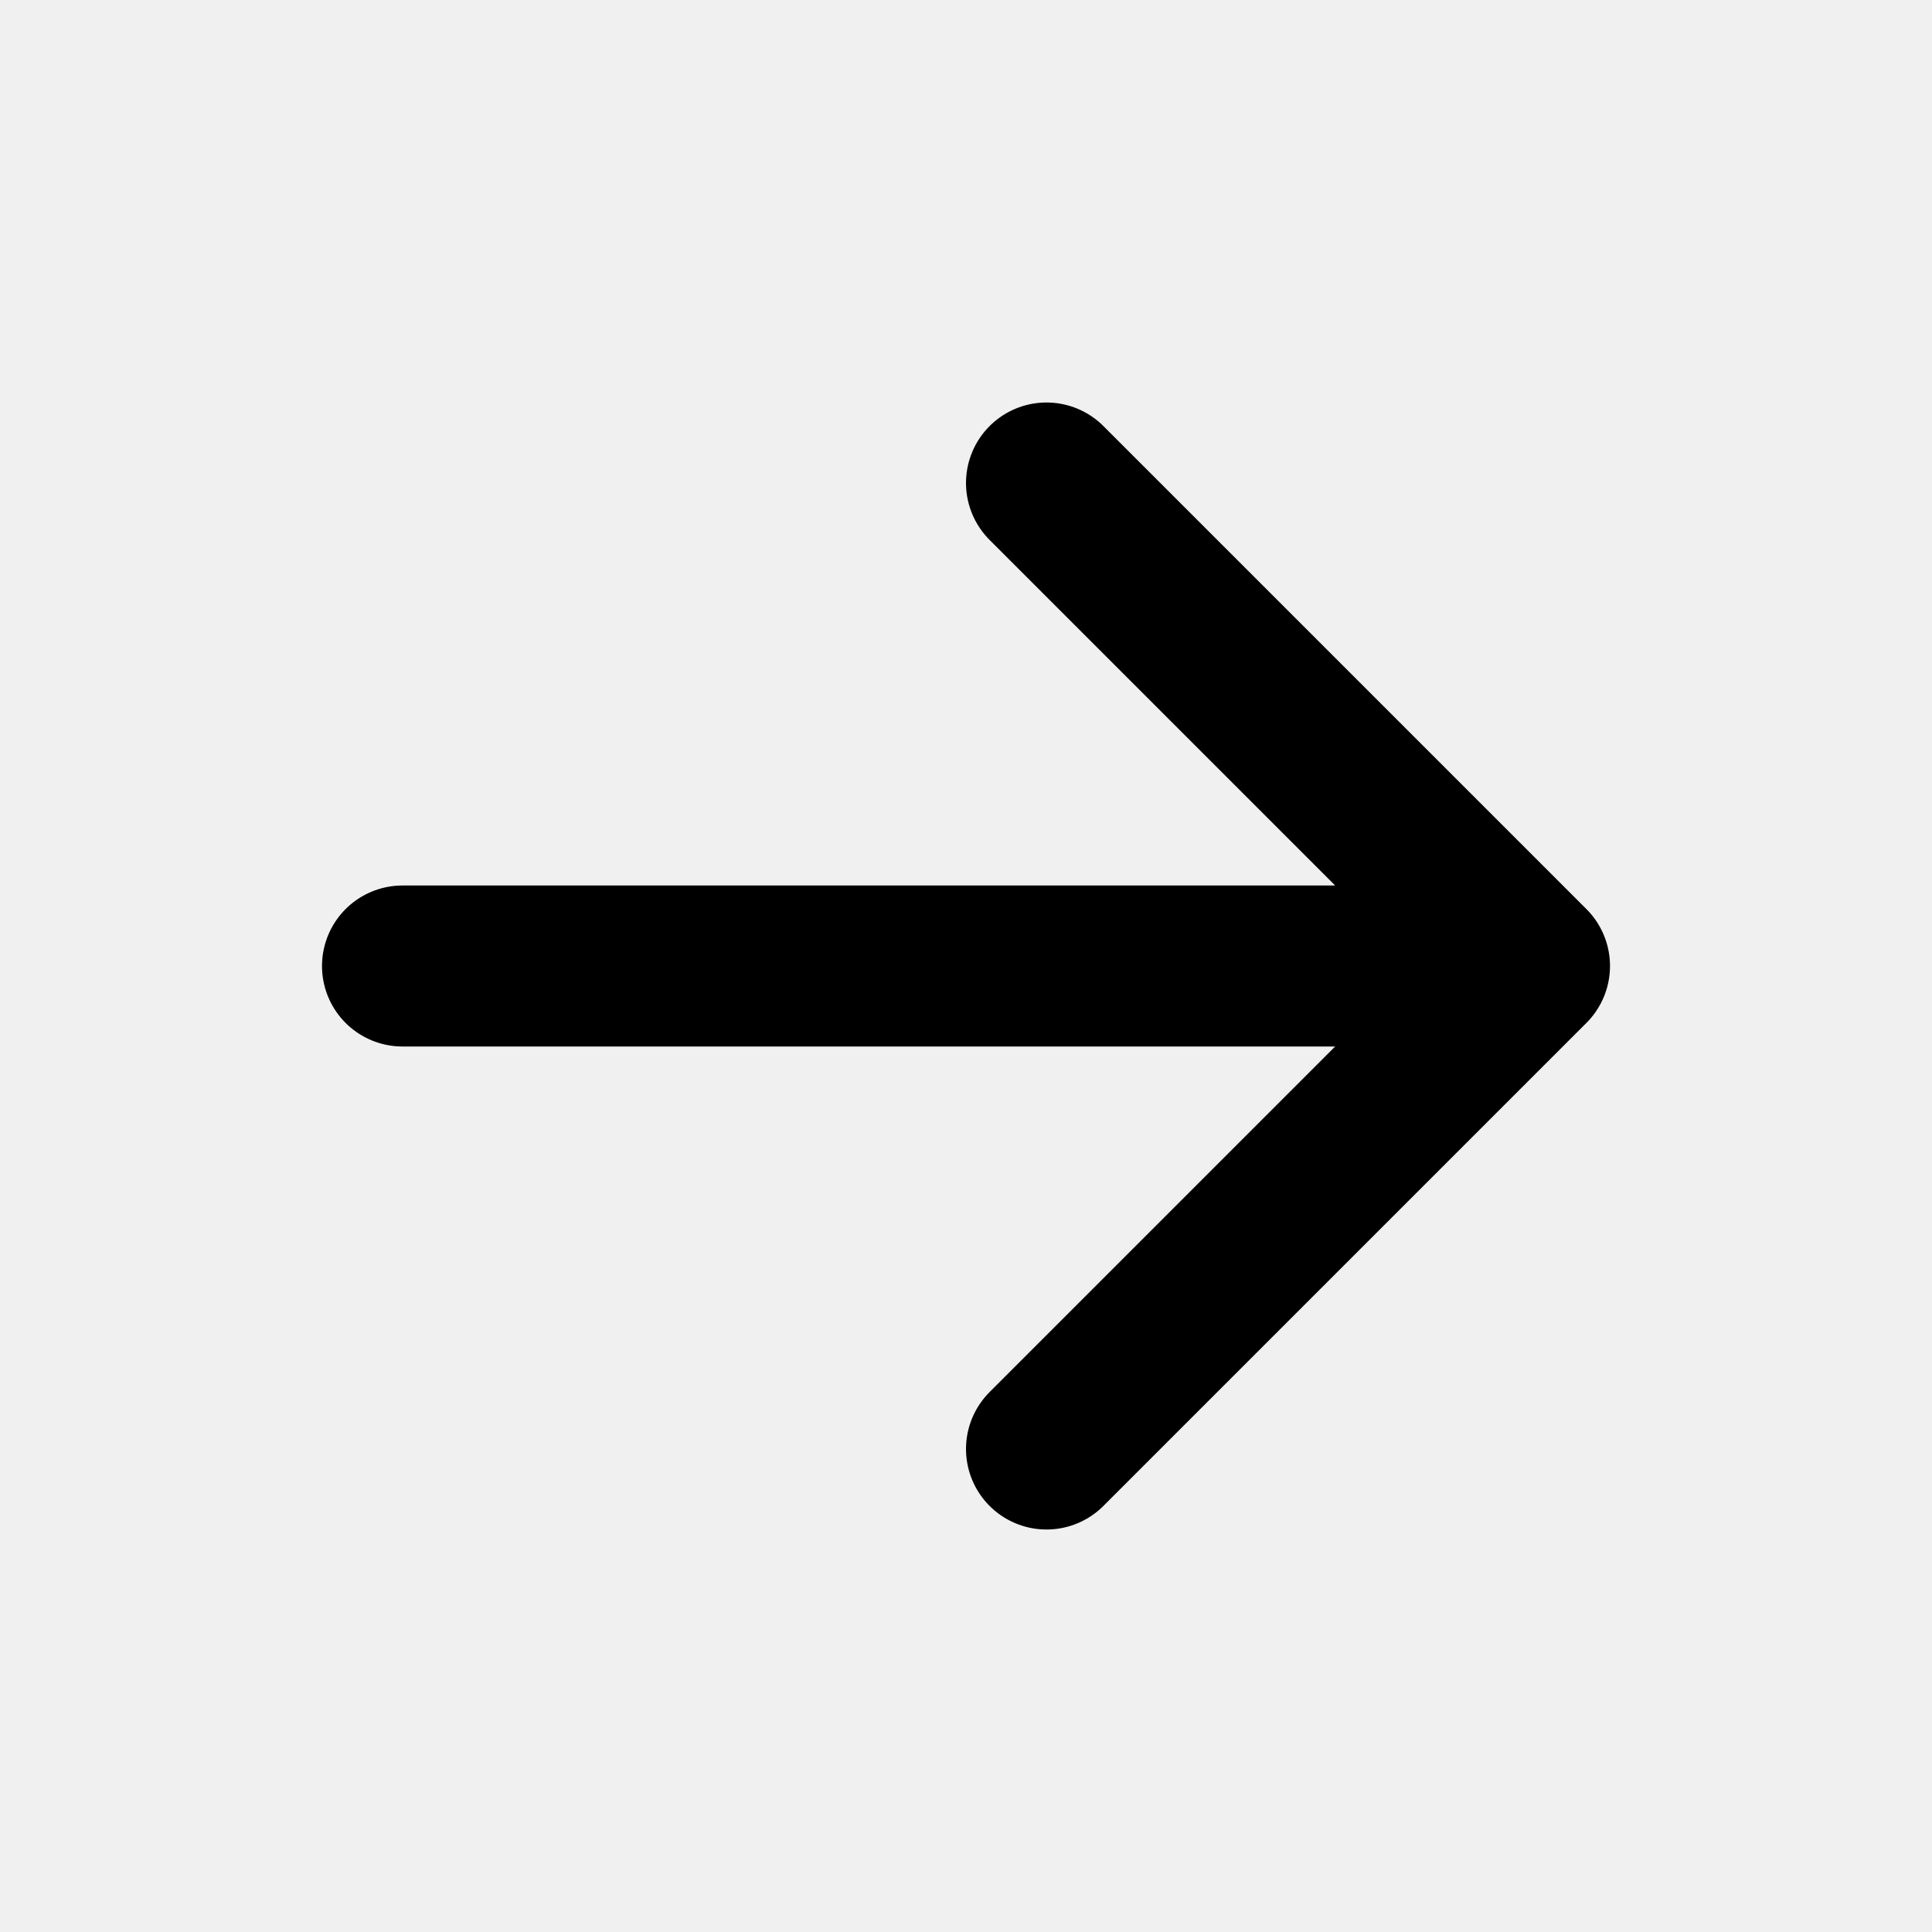
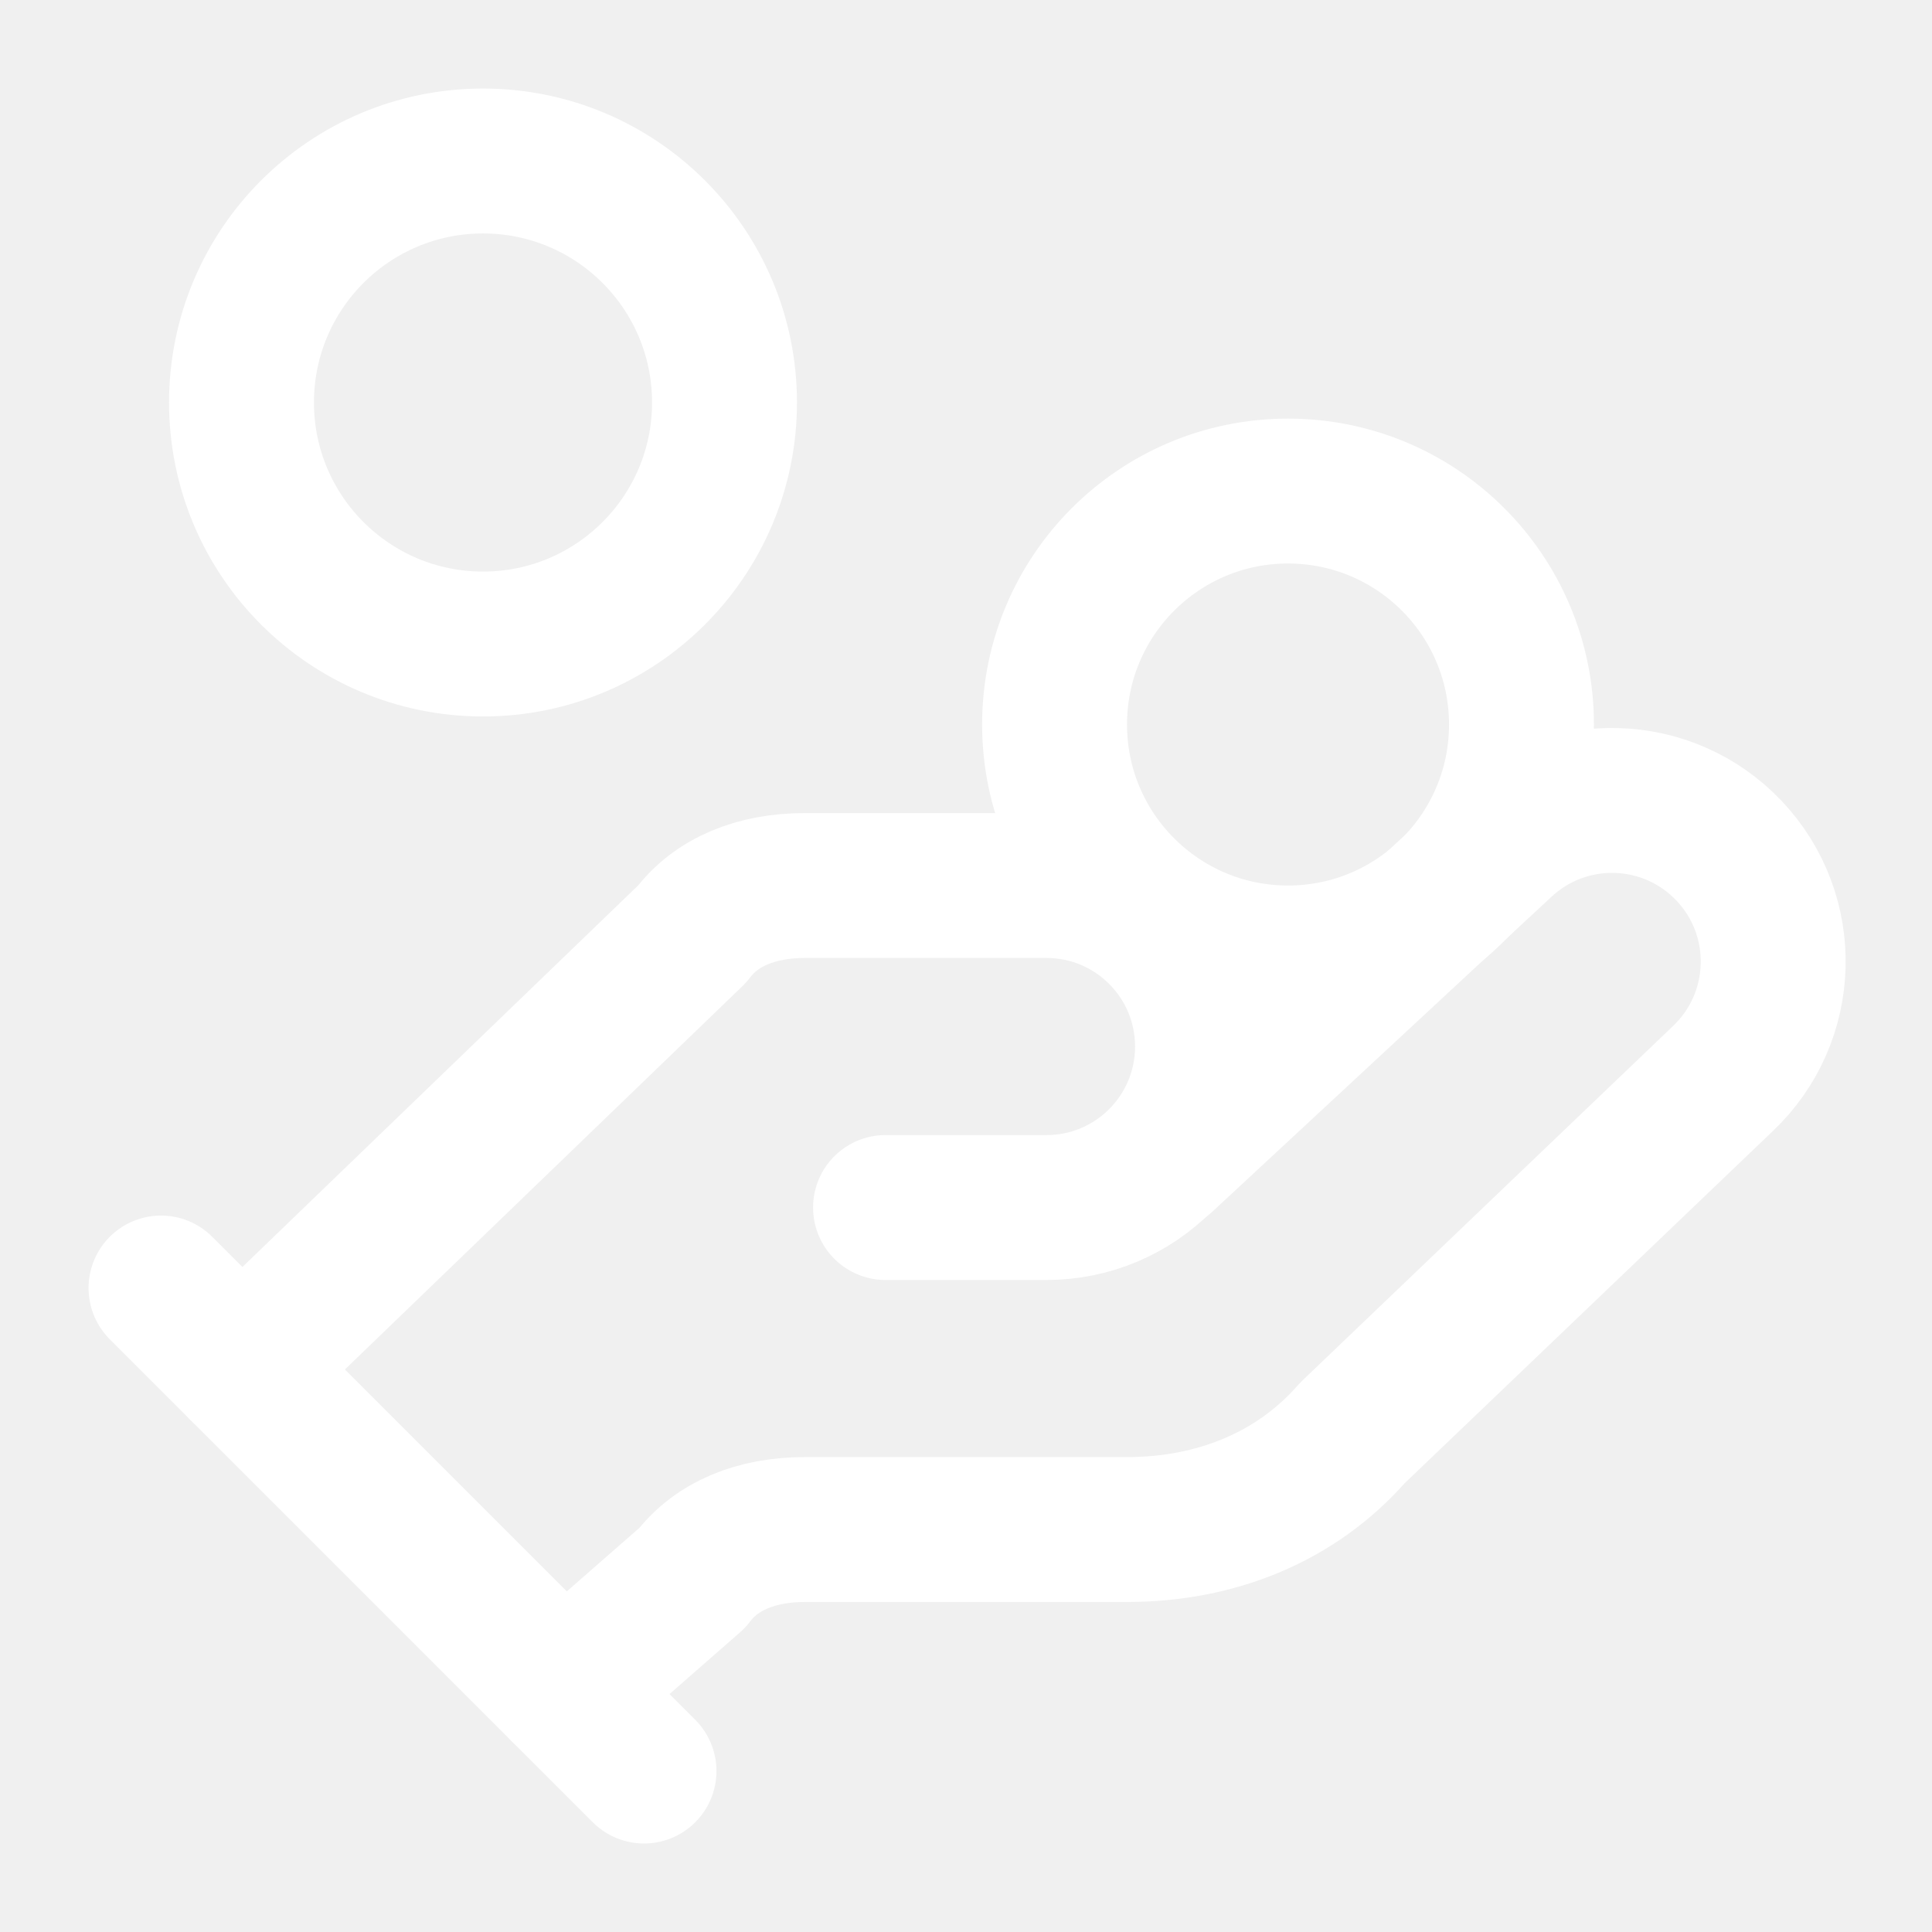
- <svg xmlns="http://www.w3.org/2000/svg" width="32" height="32" viewBox="0 0 24 24">
-   <path d="M5 12h14M13 6l6 6-6 6" fill="none" stroke="currentColor" stroke-width="2" stroke-linecap="round" stroke-linejoin="round" />
+ <svg xmlns="http://www.w3.org/2000/svg" width="100%" height="100%" viewBox="0 0 40 40" preserveAspectRatio="none" fill="none">
+   <g transform="translate(0.00 0.00) scale(1.6667)" stroke="#ffffff" stroke-width="1.800" stroke-linecap="round" stroke-linejoin="round">
+     <path d="M11 15h2a2 2 0 1 0 0-4h-3c-.6 0-1.1.2-1.4.6L3 17" />
+     <path d="m7 21 1.6-1.4c.3-.4.8-.6 1.4-.6h4c1.1 0 2.1-.4 2.8-1.2l4.6-4.4a2 2 0 0 0-2.75-2.91l-4.2 3.9" />
+     <path d="m2 16 6 6" />
+     <circle cx="16" cy="9" r="2.9" />
+     <circle cx="6" cy="5" r="3" />
+   </g>
</svg>
